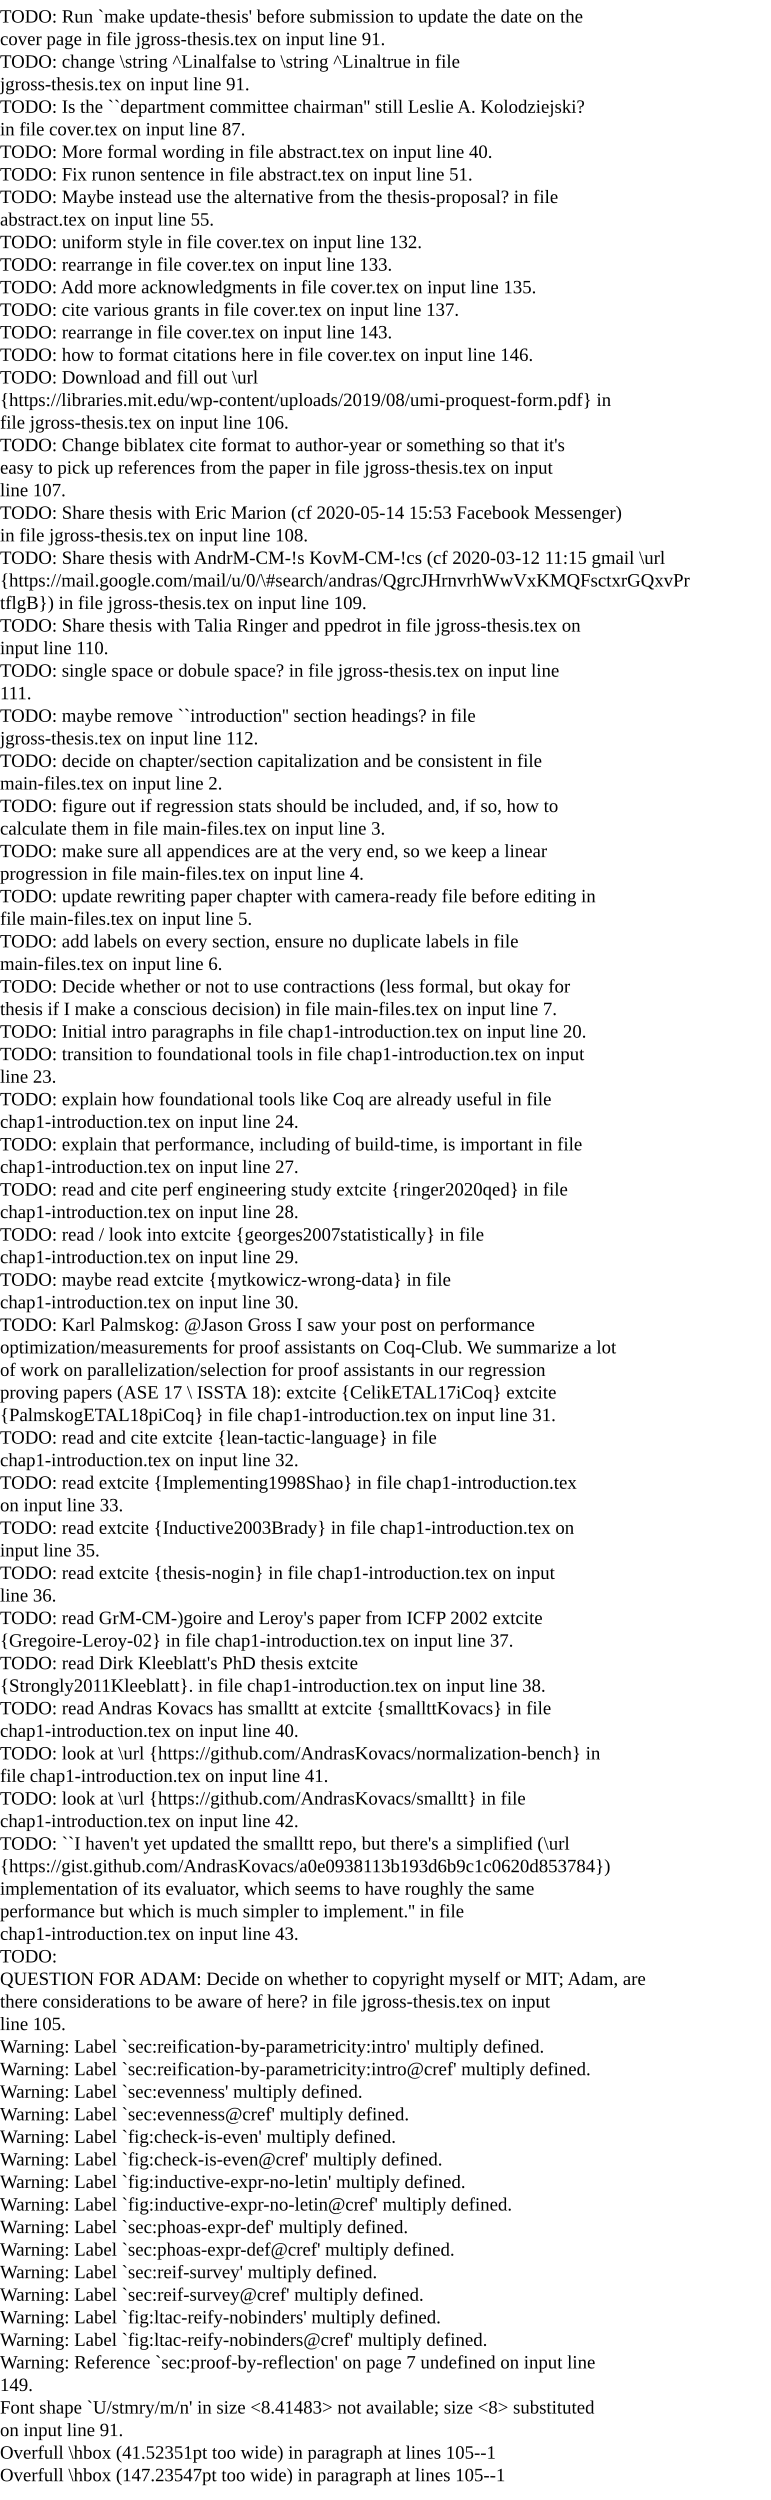
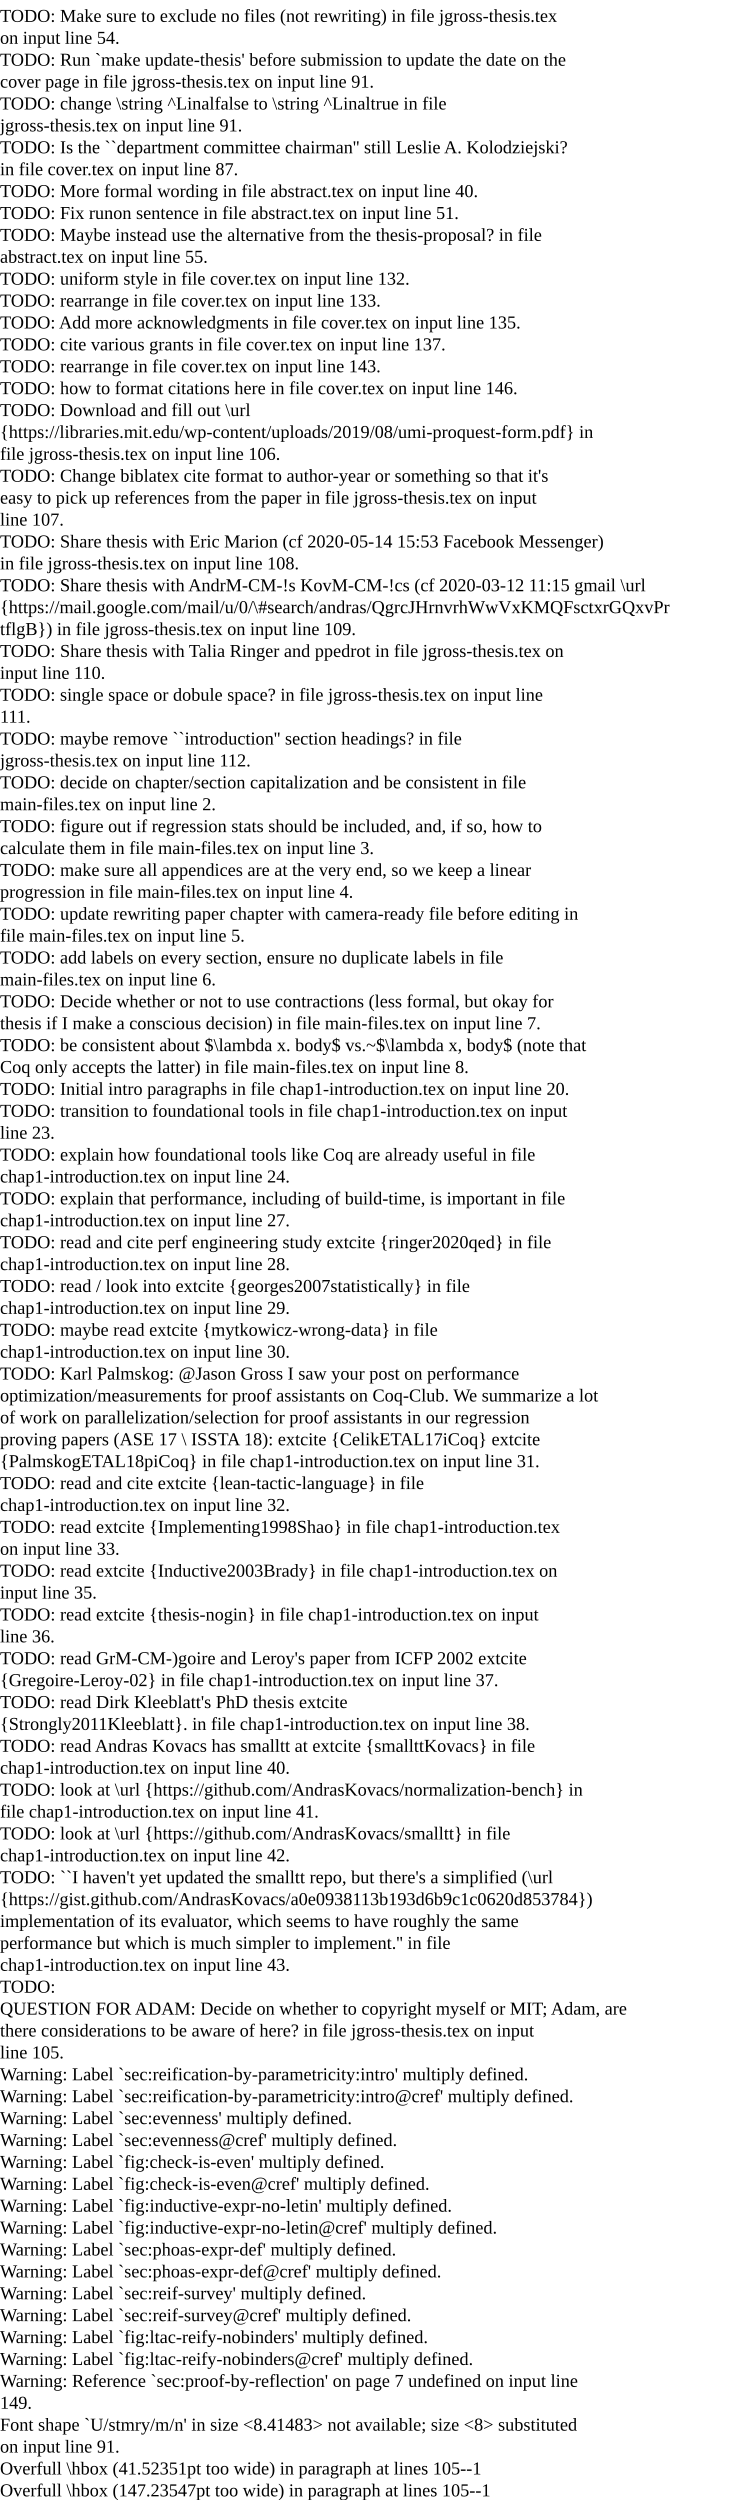
- <svg xmlns="http://www.w3.org/2000/svg" width="41em" height="133em">
+ <svg xmlns="http://www.w3.org/2000/svg" width="41em" height="137em">
  <text x="0" y="0">
+     <tspan x="0" dy="1.2em">TODO: Make sure to exclude no files (not rewriting) in file jgross-thesis.tex </tspan>
+     <tspan x="0" dy="1.2em">  on input line 54.</tspan>
    <tspan x="0" dy="1.2em">TODO: Run `make update-thesis' before submission to update the date on the </tspan>
    <tspan x="0" dy="1.2em">  cover page in file jgross-thesis.tex on input line 91.</tspan>
    <tspan x="0" dy="1.2em">TODO: change \string ^Linalfalse to \string ^Linaltrue  in file </tspan>
    <tspan x="0" dy="1.2em">  jgross-thesis.tex on input line 91.</tspan>
    <tspan x="0" dy="1.2em">TODO: Is the ``department committee chairman'' still Leslie A. Kolodziejski? </tspan>
    <tspan x="0" dy="1.2em">  in file cover.tex on input line 87.</tspan>
    <tspan x="0" dy="1.2em">TODO: More formal wording in file abstract.tex on input line 40.</tspan>
    <tspan x="0" dy="1.2em">TODO: Fix runon sentence in file abstract.tex on input line 51.</tspan>
    <tspan x="0" dy="1.2em">TODO: Maybe instead use the alternative from the thesis-proposal? in file </tspan>
    <tspan x="0" dy="1.2em">  abstract.tex on input line 55.</tspan>
    <tspan x="0" dy="1.2em">TODO: uniform style in file cover.tex on input line 132.</tspan>
    <tspan x="0" dy="1.2em">TODO: rearrange in file cover.tex on input line 133.</tspan>
    <tspan x="0" dy="1.2em">TODO: Add more acknowledgments in file cover.tex on input line 135.</tspan>
    <tspan x="0" dy="1.2em">TODO: cite various grants in file cover.tex on input line 137.</tspan>
    <tspan x="0" dy="1.2em">TODO: rearrange in file cover.tex on input line 143.</tspan>
    <tspan x="0" dy="1.2em">TODO: how to format citations here in file cover.tex on input line 146.</tspan>
    <tspan x="0" dy="1.2em">TODO: Download and fill out \url </tspan>
    <tspan x="0" dy="1.2em">  {https://libraries.mit.edu/wp-content/uploads/2019/08/umi-proquest-form.pdf} in </tspan>
    <tspan x="0" dy="1.2em">  file jgross-thesis.tex on input line 106.</tspan>
    <tspan x="0" dy="1.2em">TODO: Change biblatex cite format to author-year or something so that it's </tspan>
    <tspan x="0" dy="1.2em">  easy to pick up references from the paper in file jgross-thesis.tex on input </tspan>
    <tspan x="0" dy="1.2em">  line 107.</tspan>
    <tspan x="0" dy="1.2em">TODO: Share thesis with Eric Marion (cf 2020-05-14 15:53 Facebook Messenger) </tspan>
    <tspan x="0" dy="1.2em">  in file jgross-thesis.tex on input line 108.</tspan>
    <tspan x="0" dy="1.2em">TODO: Share thesis with AndrM-CM-!s KovM-CM-!cs (cf 2020-03-12 11:15 gmail \url </tspan>
    <tspan x="0" dy="1.2em">  {https://mail.google.com/mail/u/0/\#search/andras/QgrcJHrnvrhWwVxKMQFsctxrGQxvPr</tspan>
    <tspan x="0" dy="1.2em">  tflgB}) in file jgross-thesis.tex on input line 109.</tspan>
    <tspan x="0" dy="1.2em">TODO: Share thesis with Talia Ringer and ppedrot in file jgross-thesis.tex on </tspan>
    <tspan x="0" dy="1.2em">  input line 110.</tspan>
    <tspan x="0" dy="1.2em">TODO: single space or dobule space? in file jgross-thesis.tex on input line </tspan>
    <tspan x="0" dy="1.2em">  111.</tspan>
    <tspan x="0" dy="1.2em">TODO: maybe remove ``introduction'' section headings? in file </tspan>
    <tspan x="0" dy="1.2em">  jgross-thesis.tex on input line 112.</tspan>
    <tspan x="0" dy="1.2em">TODO: decide on chapter/section capitalization and be consistent in file </tspan>
    <tspan x="0" dy="1.2em">  main-files.tex on input line 2.</tspan>
    <tspan x="0" dy="1.2em">TODO: figure out if regression stats should be included, and, if so, how to </tspan>
    <tspan x="0" dy="1.2em">  calculate them in file main-files.tex on input line 3.</tspan>
    <tspan x="0" dy="1.2em">TODO: make sure all appendices are at the very end, so we keep a linear </tspan>
    <tspan x="0" dy="1.2em">  progression in file main-files.tex on input line 4.</tspan>
    <tspan x="0" dy="1.2em">TODO: update rewriting paper chapter with camera-ready file before editing in </tspan>
    <tspan x="0" dy="1.2em">  file main-files.tex on input line 5.</tspan>
    <tspan x="0" dy="1.2em">TODO: add labels on every section, ensure no duplicate labels in file </tspan>
    <tspan x="0" dy="1.2em">  main-files.tex on input line 6.</tspan>
    <tspan x="0" dy="1.2em">TODO: Decide whether or not to use contractions (less formal, but okay for </tspan>
    <tspan x="0" dy="1.2em">  thesis if I make a conscious decision) in file main-files.tex on input line 7.</tspan>
+     <tspan x="0" dy="1.2em">TODO: be consistent about $\lambda x. body$ vs.~$\lambda x, body$ (note that </tspan>
+     <tspan x="0" dy="1.2em">  Coq only accepts the latter) in file main-files.tex on input line 8.</tspan>
    <tspan x="0" dy="1.2em">TODO: Initial intro paragraphs in file chap1-introduction.tex on input line 20.</tspan>
    <tspan x="0" dy="1.2em">TODO: transition to foundational tools in file chap1-introduction.tex on input </tspan>
    <tspan x="0" dy="1.2em">  line 23.</tspan>
    <tspan x="0" dy="1.2em">TODO: explain how foundational tools like Coq are already useful in file </tspan>
    <tspan x="0" dy="1.2em">  chap1-introduction.tex on input line 24.</tspan>
    <tspan x="0" dy="1.2em">TODO: explain that performance, including of build-time, is important in file </tspan>
    <tspan x="0" dy="1.2em">  chap1-introduction.tex on input line 27.</tspan>
    <tspan x="0" dy="1.2em">TODO: read and cite perf engineering study 	extcite {ringer2020qed} in file </tspan>
    <tspan x="0" dy="1.2em">  chap1-introduction.tex on input line 28.</tspan>
    <tspan x="0" dy="1.2em">TODO: read / look into 	extcite {georges2007statistically} in file </tspan>
    <tspan x="0" dy="1.2em">  chap1-introduction.tex on input line 29.</tspan>
    <tspan x="0" dy="1.2em">TODO: maybe read 	extcite {mytkowicz-wrong-data} in file </tspan>
    <tspan x="0" dy="1.2em">  chap1-introduction.tex on input line 30.</tspan>
    <tspan x="0" dy="1.2em">TODO: Karl Palmskog: @Jason Gross I saw your post on performance </tspan>
    <tspan x="0" dy="1.2em">  optimization/measurements for proof assistants on Coq-Club. We summarize a lot </tspan>
    <tspan x="0" dy="1.2em">  of work on parallelization/selection for proof assistants in our regression </tspan>
    <tspan x="0" dy="1.2em">  proving papers (ASE 17 \ ISSTA 18): 	extcite {CelikETAL17iCoq} 	extcite </tspan>
    <tspan x="0" dy="1.2em">  {PalmskogETAL18piCoq} in file chap1-introduction.tex on input line 31.</tspan>
    <tspan x="0" dy="1.2em">TODO: read and cite 	extcite {lean-tactic-language} in file </tspan>
    <tspan x="0" dy="1.2em">  chap1-introduction.tex on input line 32.</tspan>
    <tspan x="0" dy="1.2em">TODO: read 	extcite {Implementing1998Shao} in file chap1-introduction.tex </tspan>
    <tspan x="0" dy="1.2em">  on input line 33.</tspan>
    <tspan x="0" dy="1.2em">TODO: read 	extcite {Inductive2003Brady} in file chap1-introduction.tex on </tspan>
    <tspan x="0" dy="1.2em">  input line 35.</tspan>
    <tspan x="0" dy="1.2em">TODO: read 	extcite {thesis-nogin} in file chap1-introduction.tex on input </tspan>
    <tspan x="0" dy="1.2em">  line 36.</tspan>
    <tspan x="0" dy="1.2em">TODO: read GrM-CM-)goire and Leroy's paper from ICFP 2002 	extcite </tspan>
    <tspan x="0" dy="1.2em">  {Gregoire-Leroy-02} in file chap1-introduction.tex on input line 37.</tspan>
    <tspan x="0" dy="1.2em">TODO: read Dirk Kleeblatt's PhD thesis 	extcite </tspan>
    <tspan x="0" dy="1.2em">  {Strongly2011Kleeblatt}. in file chap1-introduction.tex on input line 38.</tspan>
    <tspan x="0" dy="1.2em">TODO: read Andras Kovacs has smalltt at 	extcite {smallttKovacs} in file </tspan>
    <tspan x="0" dy="1.2em">  chap1-introduction.tex on input line 40.</tspan>
    <tspan x="0" dy="1.2em">TODO: look at \url {https://github.com/AndrasKovacs/normalization-bench} in </tspan>
    <tspan x="0" dy="1.2em">  file chap1-introduction.tex on input line 41.</tspan>
    <tspan x="0" dy="1.2em">TODO: look at \url {https://github.com/AndrasKovacs/smalltt} in file </tspan>
    <tspan x="0" dy="1.2em">  chap1-introduction.tex on input line 42.</tspan>
    <tspan x="0" dy="1.2em">TODO: ``I haven't yet updated the smalltt repo, but there's a simplified (\url </tspan>
    <tspan x="0" dy="1.2em">  {https://gist.github.com/AndrasKovacs/a0e0938113b193d6b9c1c0620d853784}) </tspan>
    <tspan x="0" dy="1.2em">  implementation of its evaluator, which seems to have roughly the same </tspan>
    <tspan x="0" dy="1.2em">  performance but which is much simpler to implement.'' in file </tspan>
    <tspan x="0" dy="1.2em">  chap1-introduction.tex on input line 43.</tspan>
    <tspan x="0" dy="1.2em">TODO: </tspan>
    <tspan x="0" dy="1.2em">QUESTION FOR ADAM: Decide on whether to copyright myself or MIT; Adam, are </tspan>
    <tspan x="0" dy="1.2em">  there considerations to be aware of here? in file jgross-thesis.tex on input </tspan>
    <tspan x="0" dy="1.2em">  line 105.</tspan>
    <tspan x="0" dy="1.2em">Warning: Label `sec:reification-by-parametricity:intro' multiply defined.</tspan>
    <tspan x="0" dy="1.2em">Warning: Label `sec:reification-by-parametricity:intro@cref' multiply defined.</tspan>
    <tspan x="0" dy="1.2em">Warning: Label `sec:evenness' multiply defined.</tspan>
    <tspan x="0" dy="1.2em">Warning: Label `sec:evenness@cref' multiply defined.</tspan>
    <tspan x="0" dy="1.2em">Warning: Label `fig:check-is-even' multiply defined.</tspan>
    <tspan x="0" dy="1.2em">Warning: Label `fig:check-is-even@cref' multiply defined.</tspan>
    <tspan x="0" dy="1.2em">Warning: Label `fig:inductive-expr-no-letin' multiply defined.</tspan>
    <tspan x="0" dy="1.2em">Warning: Label `fig:inductive-expr-no-letin@cref' multiply defined.</tspan>
    <tspan x="0" dy="1.2em">Warning: Label `sec:phoas-expr-def' multiply defined.</tspan>
    <tspan x="0" dy="1.2em">Warning: Label `sec:phoas-expr-def@cref' multiply defined.</tspan>
    <tspan x="0" dy="1.2em">Warning: Label `sec:reif-survey' multiply defined.</tspan>
    <tspan x="0" dy="1.2em">Warning: Label `sec:reif-survey@cref' multiply defined.</tspan>
    <tspan x="0" dy="1.2em">Warning: Label `fig:ltac-reify-nobinders' multiply defined.</tspan>
    <tspan x="0" dy="1.2em">Warning: Label `fig:ltac-reify-nobinders@cref' multiply defined.</tspan>
    <tspan x="0" dy="1.2em">Warning: Reference `sec:proof-by-reflection' on page 7 undefined on input line </tspan>
    <tspan x="0" dy="1.2em">  149.</tspan>
    <tspan x="0" dy="1.2em">Font shape `U/stmry/m/n' in size &lt;8.41483&gt; not available; size &lt;8&gt; substituted </tspan>
    <tspan x="0" dy="1.2em">  on input line 91.</tspan>
    <tspan x="0" dy="1.2em">Overfull \hbox (41.52351pt too wide) in paragraph at lines 105--1</tspan>
    <tspan x="0" dy="1.2em">Overfull \hbox (147.23547pt too wide) in paragraph at lines 105--1</tspan>
  </text>
</svg>
